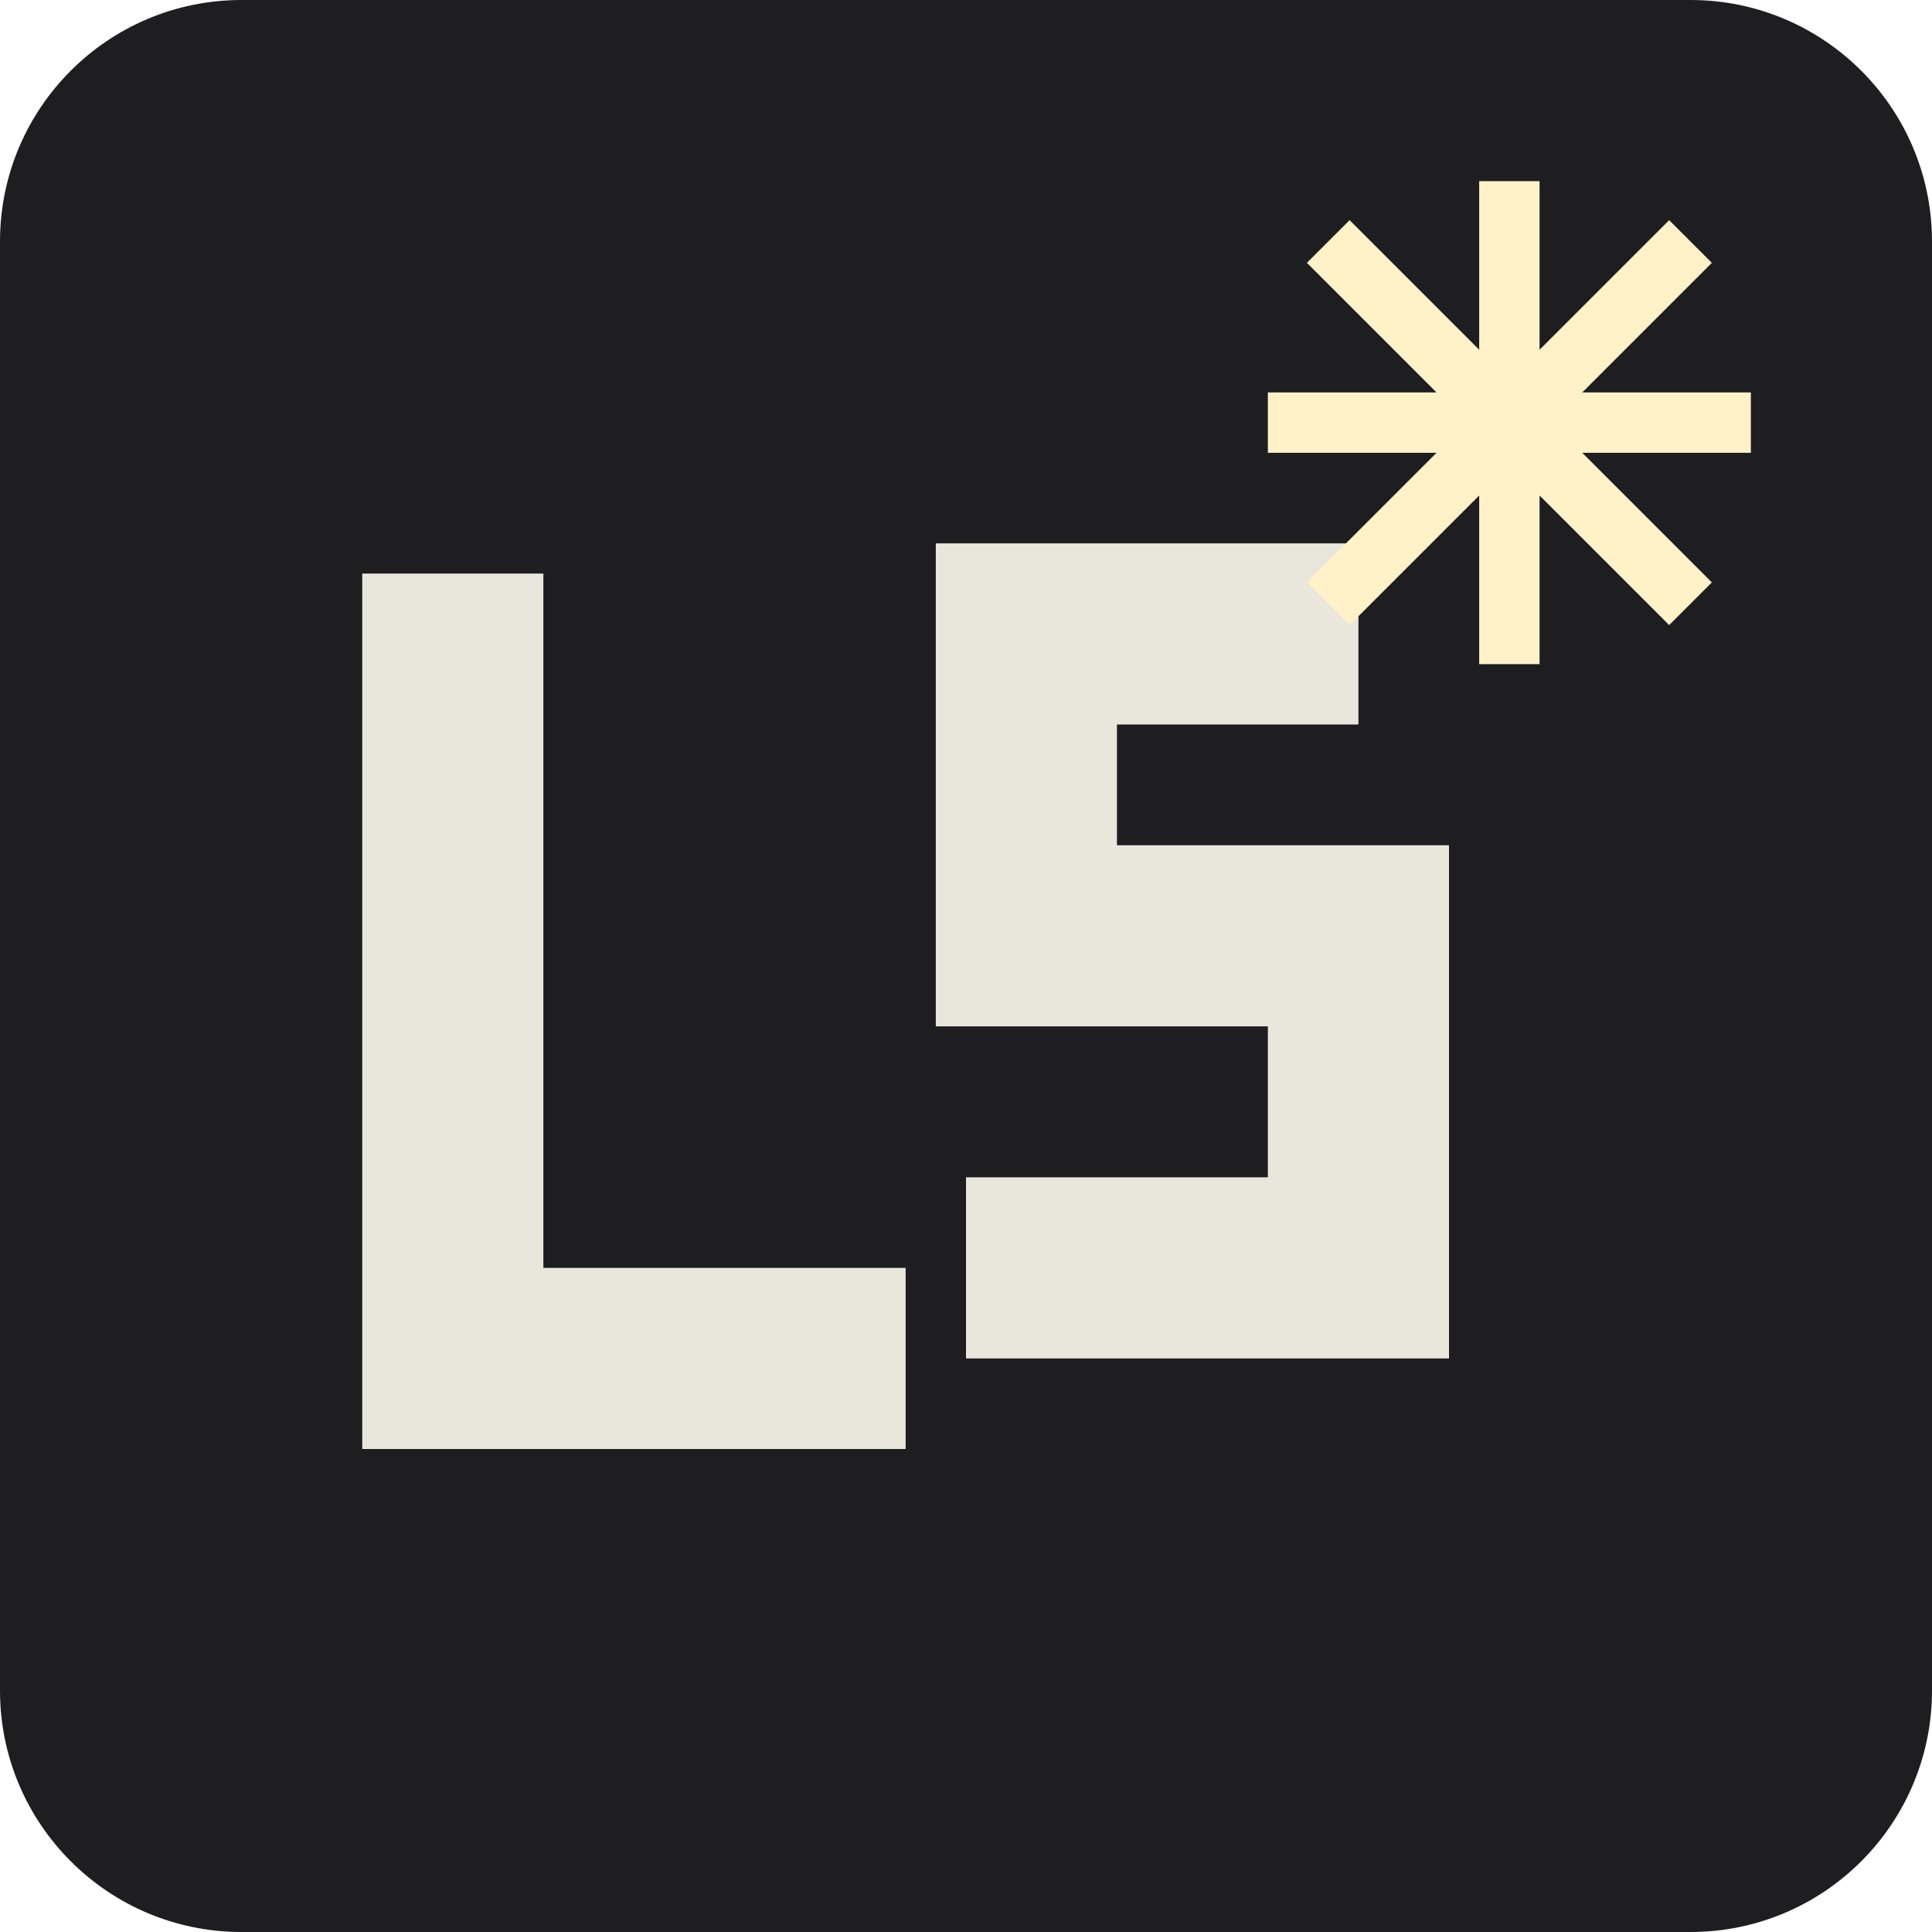
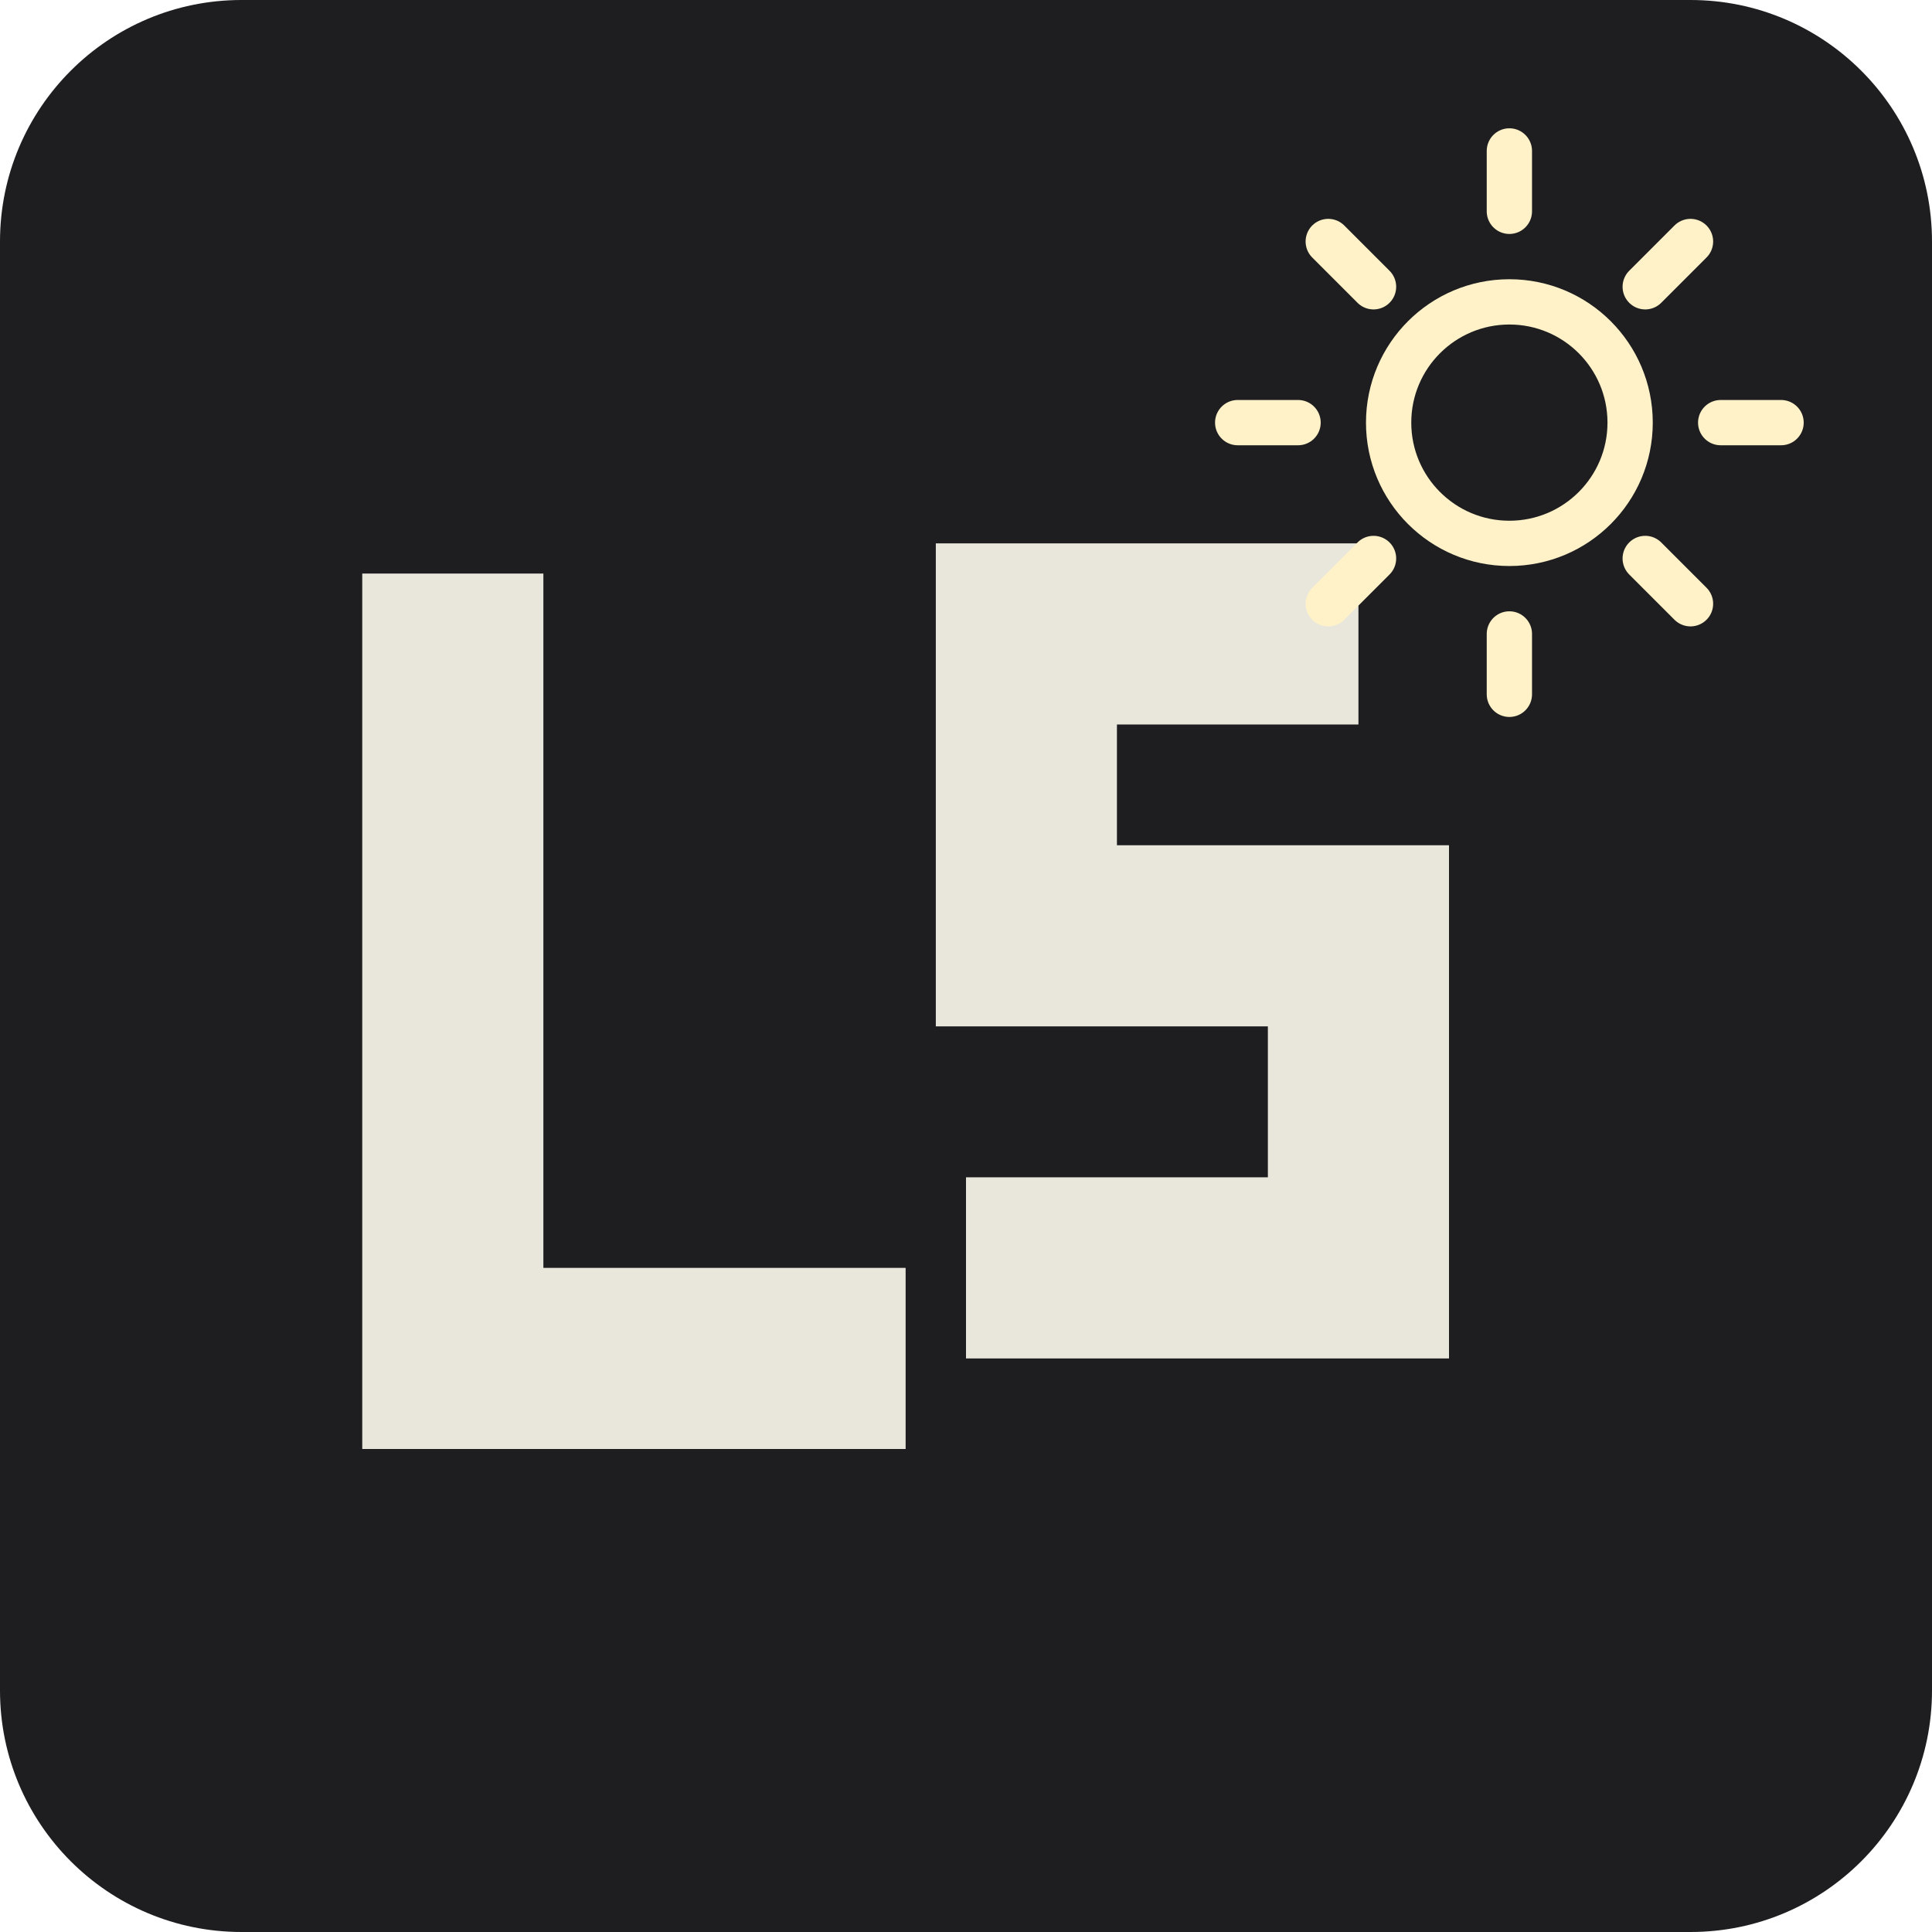
<svg xmlns="http://www.w3.org/2000/svg" viewBox="0 0 64 64">
  <rect width="64" height="64" rx="8" fill="#1e1e21" />
  <path d="M12 19v29h18v-6H18V19Z" fill="#e9e6dc" />
  <path d="M45 21H34v10h11v11H32" fill="none" stroke="#e9e6dc" stroke-width="6" />
-   <path d="M50 6v16M42 14h16M44 8l12 12M44 20 56 8" fill="none" stroke="#fff2c8" stroke-width="2" />
+   <g fill="none" stroke="#fff2c8" stroke-width="1.5" stroke-linecap="round">
+     <circle cx="50" cy="14" r="4" />
+     <path d="M50 5v2M50 21v2M41 14h2M57 14h2M44 8l1.5 1.5M54.5 18.5 56 20M44 20l1.5-1.5M54.5 9.5 56 8" />
+   </g>
</svg>
